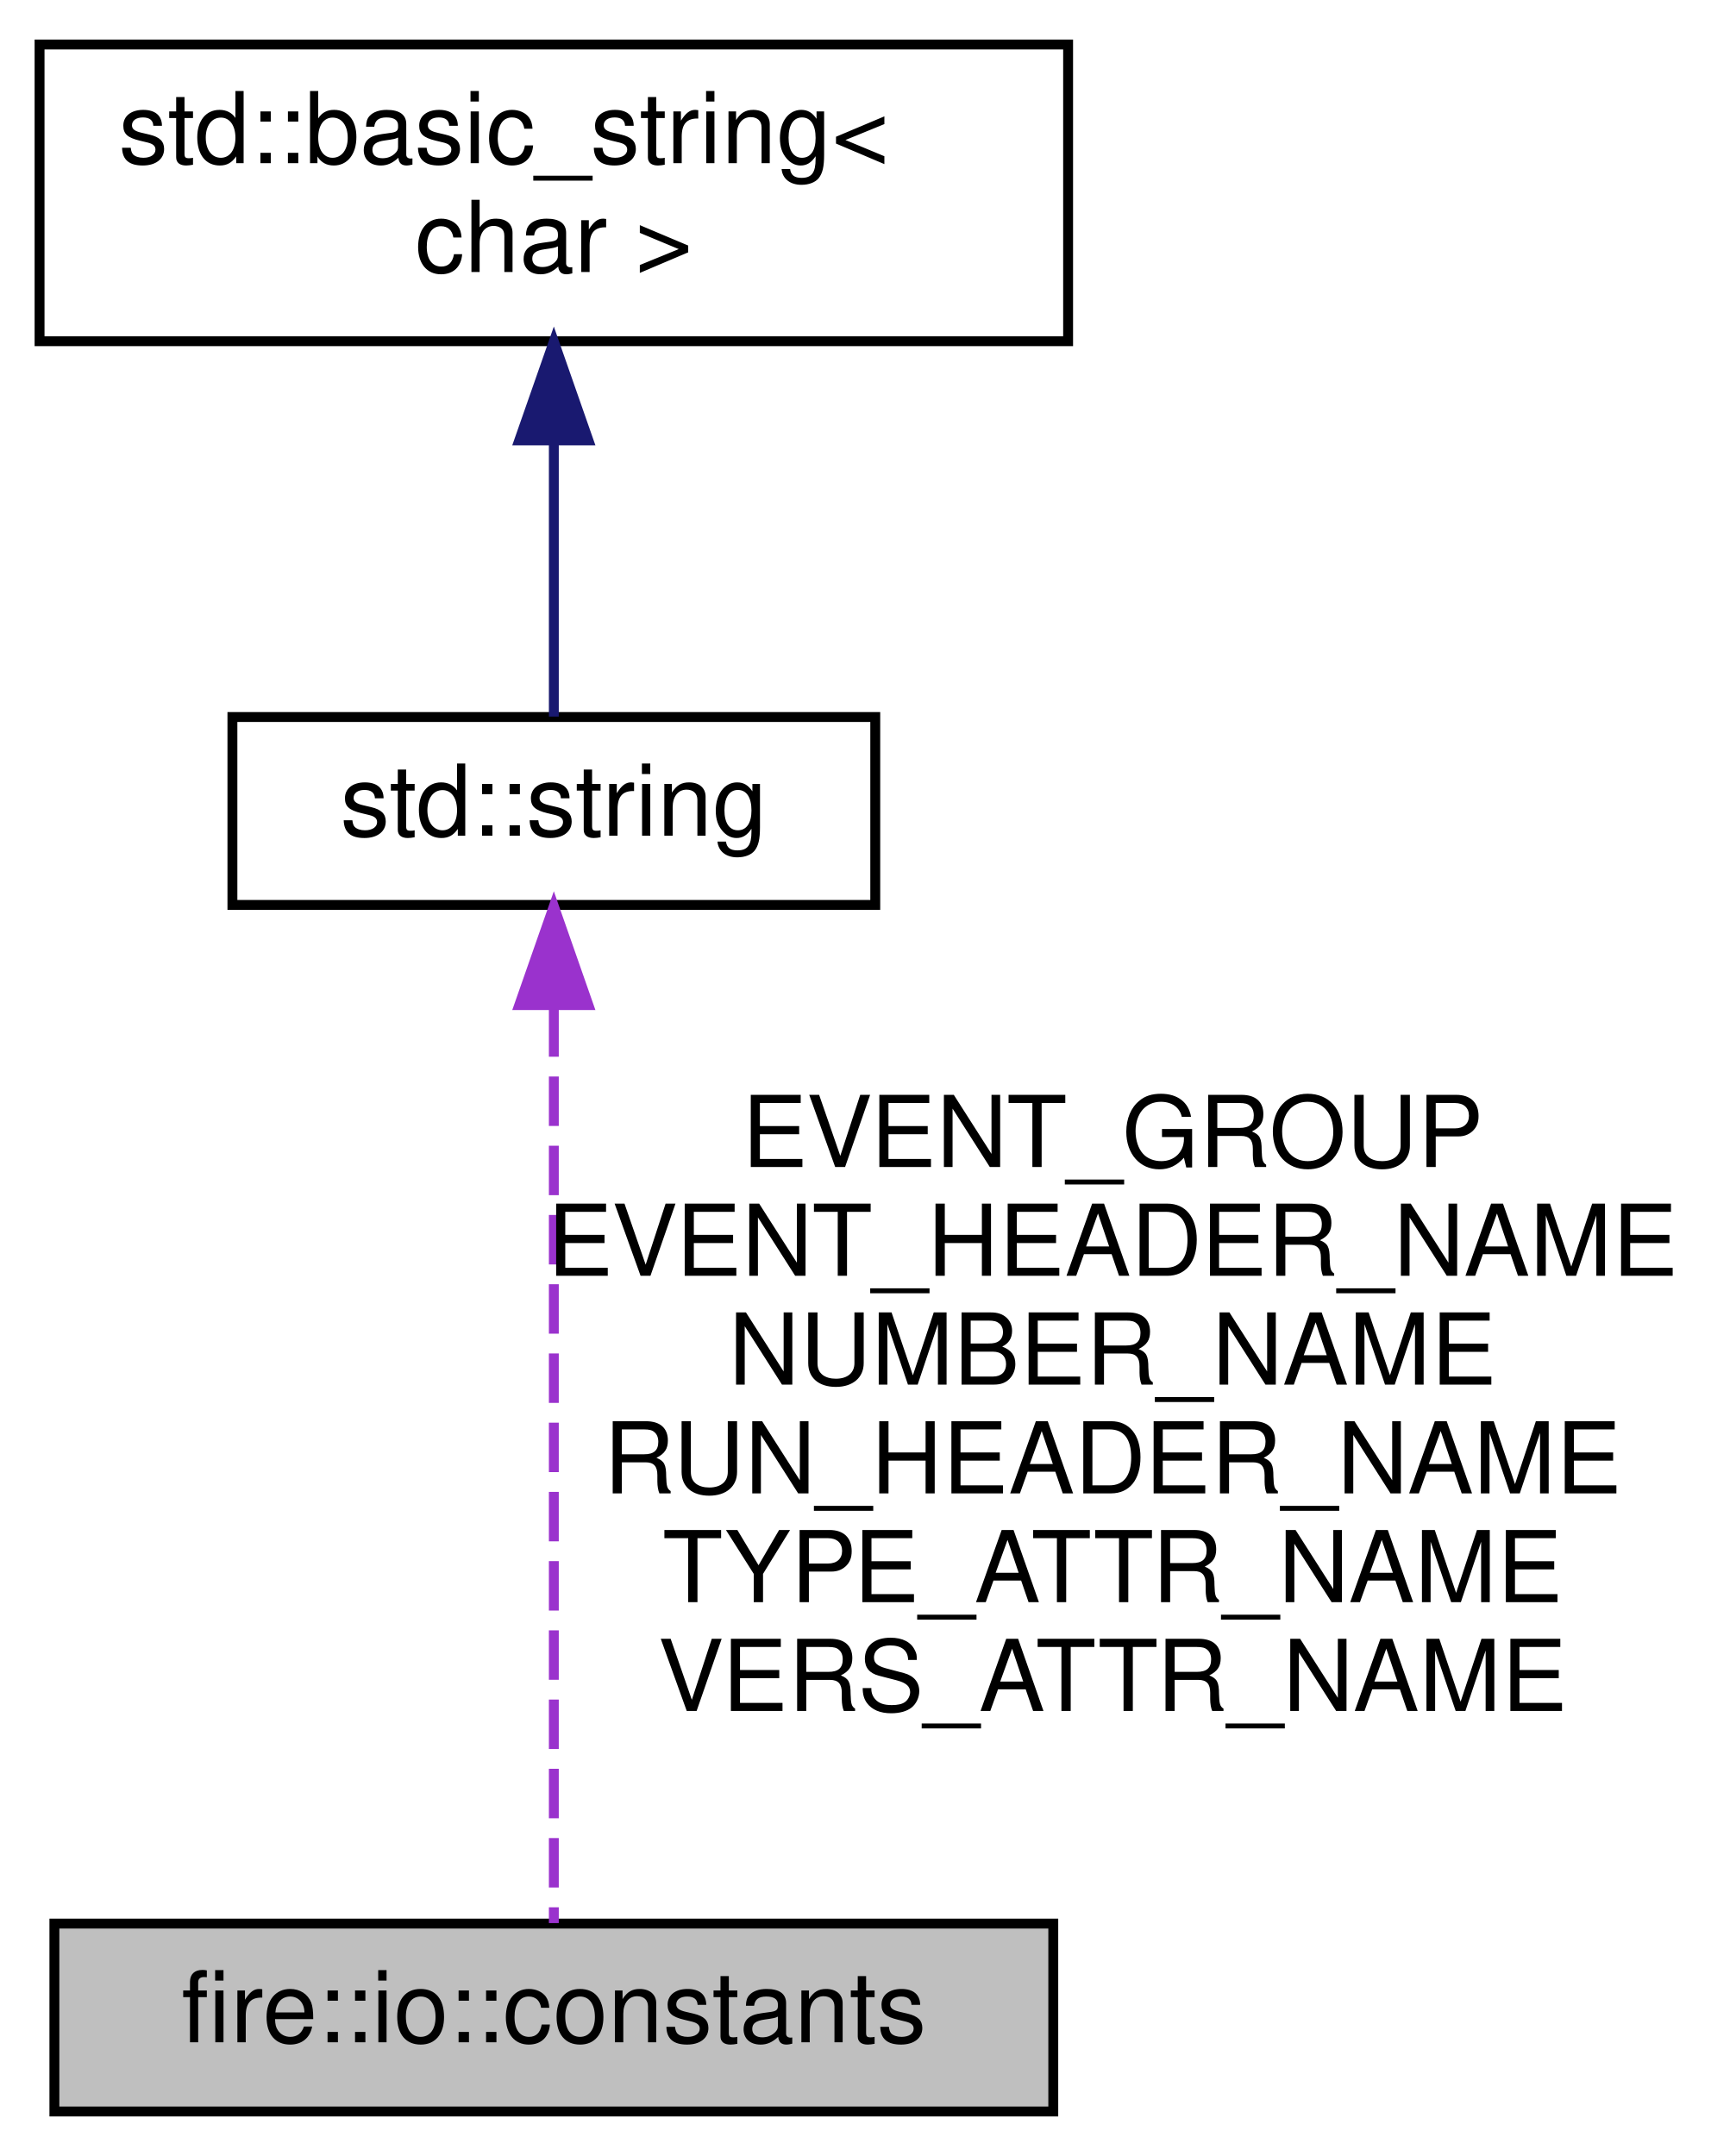
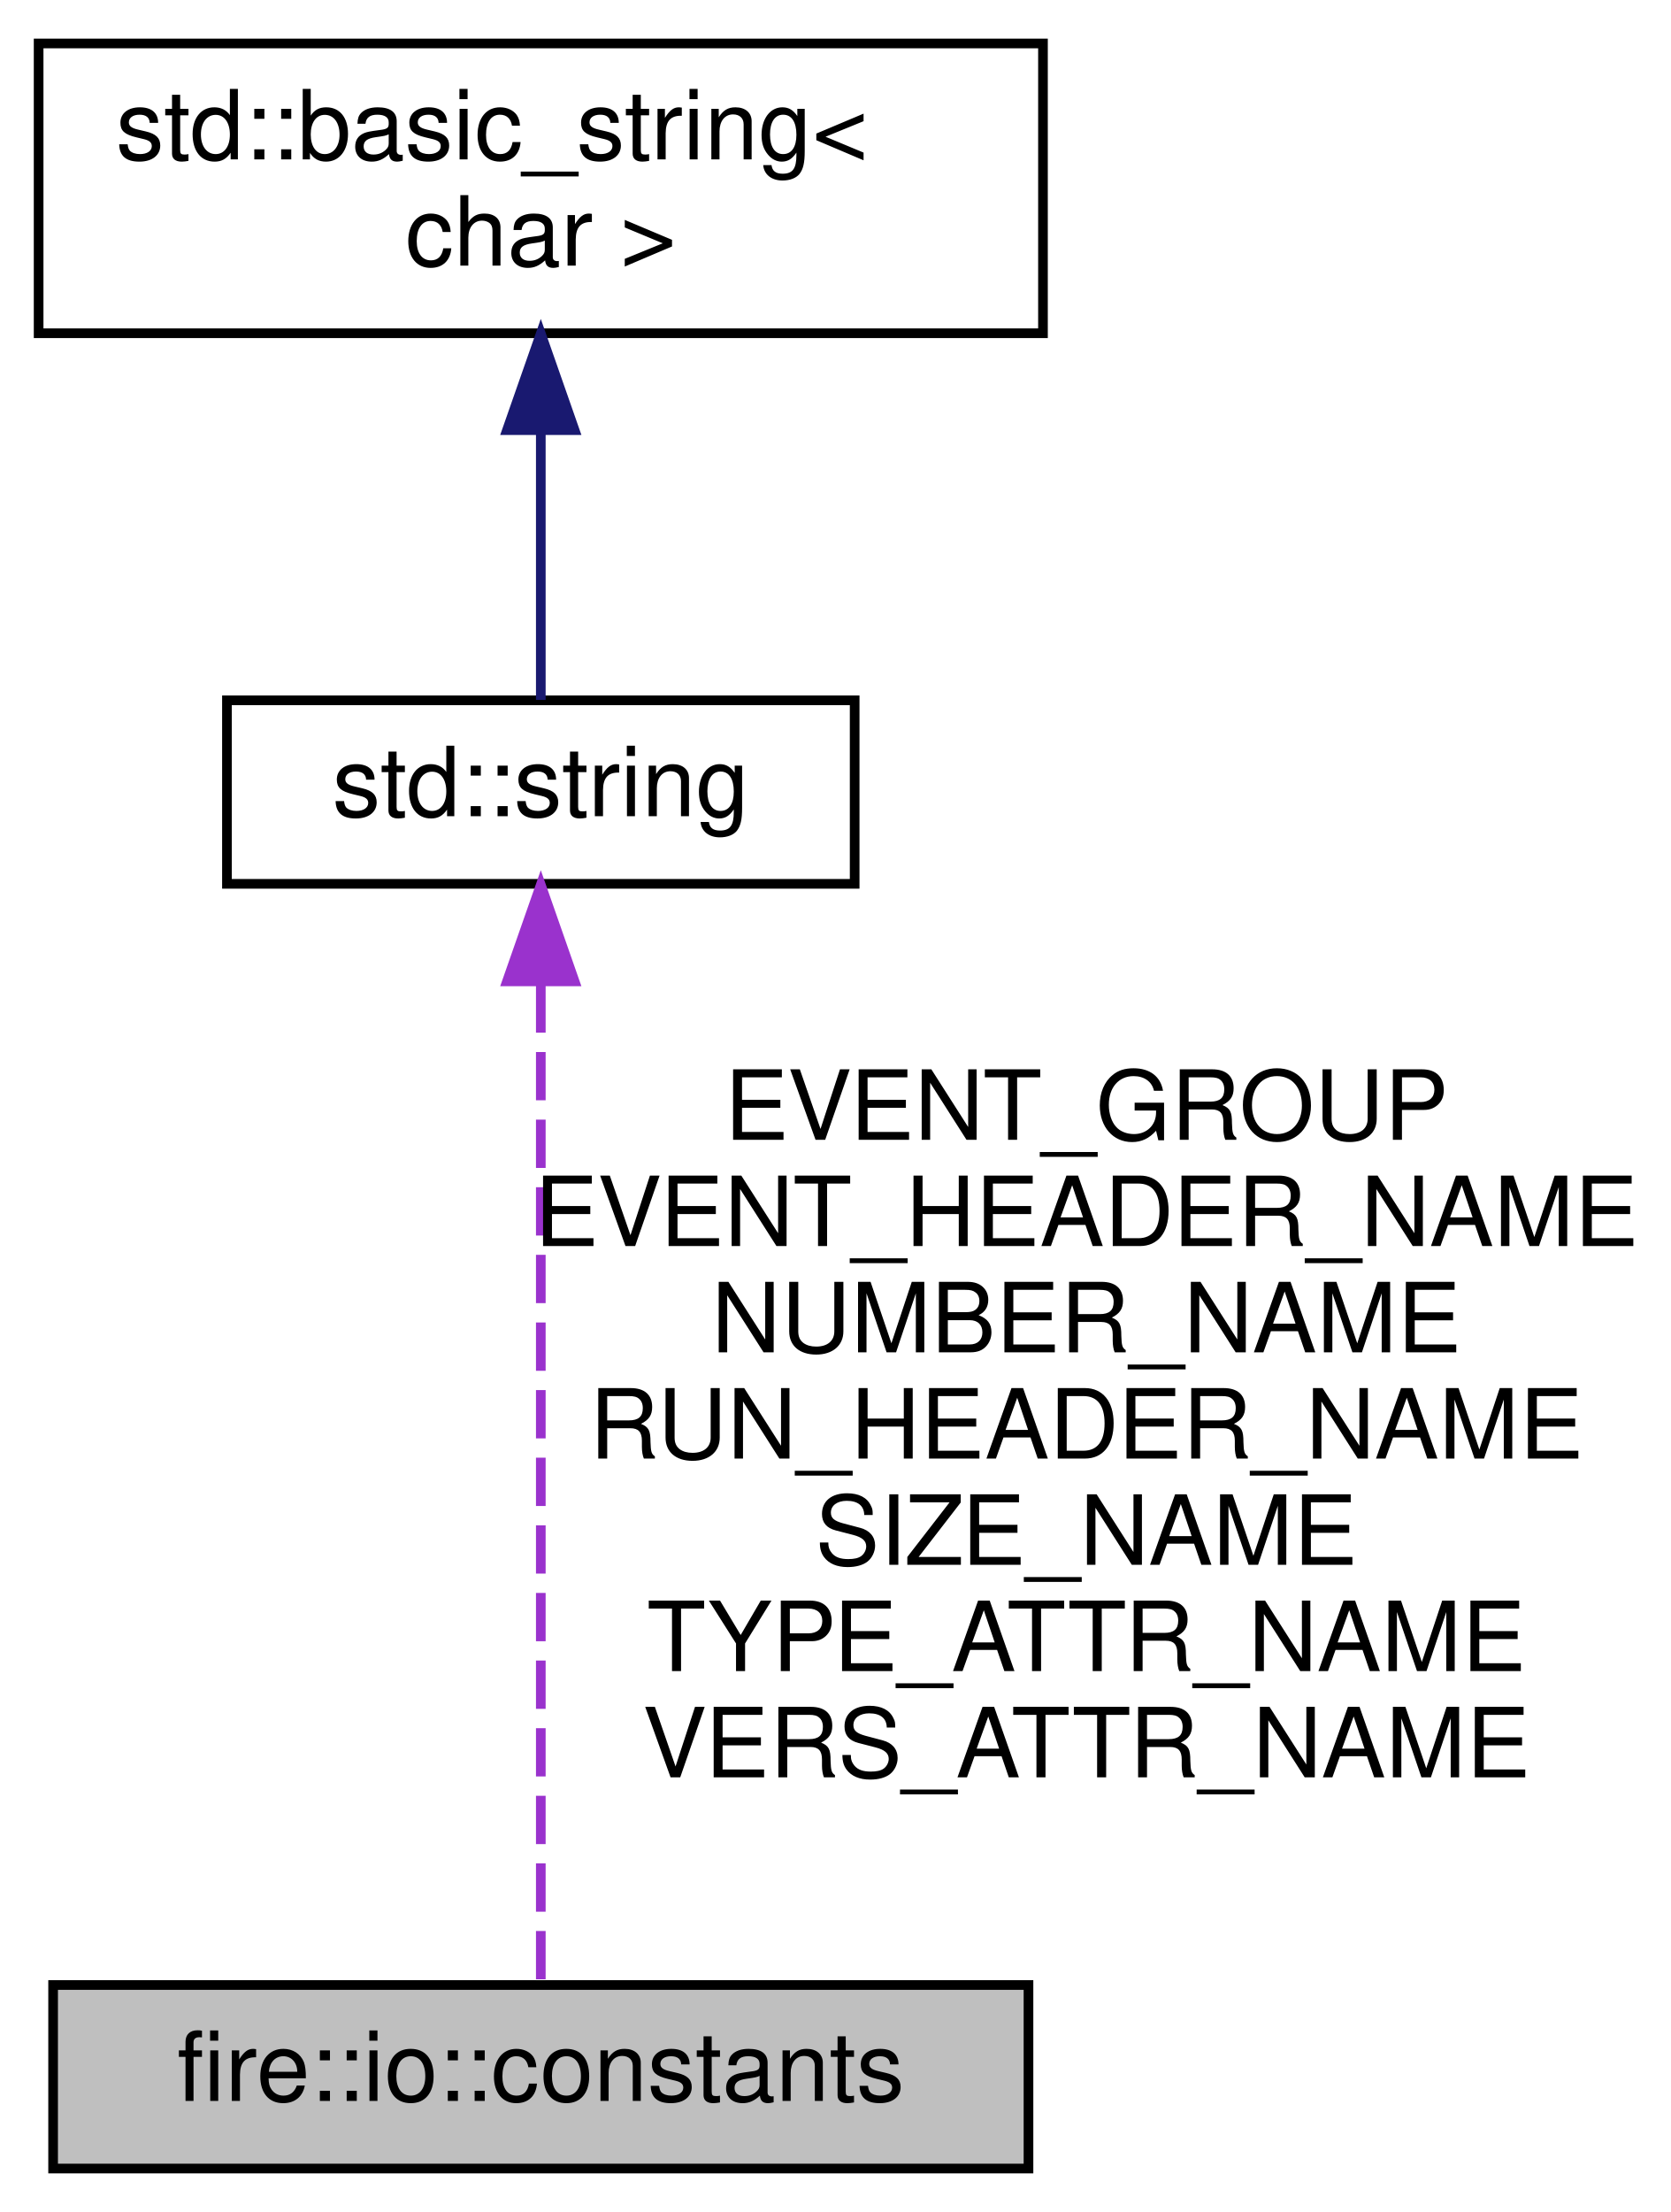
- <svg xmlns="http://www.w3.org/2000/svg" xmlns:xlink="http://www.w3.org/1999/xlink" width="173pt" height="218pt" viewBox="0.00 0.00 173.00 218.00">
-   <g id="graph0" class="graph" transform="scale(1 1) rotate(0) translate(4 214)">
+ <svg xmlns="http://www.w3.org/2000/svg" xmlns:xlink="http://www.w3.org/1999/xlink" width="173pt" height="229pt" viewBox="0.00 0.00 173.00 229.00">
+   <g id="graph0" class="graph" transform="scale(1 1) rotate(0) translate(4 225)">
    <g id="node1" class="node">
      <g id="a_node1">
        <a xlink:title="Structure constants vital to serialization method.">
          <polygon fill="#bfbfbf" stroke="black" points="1.5,-0.5 1.5,-19.5 102.5,-19.5 102.5,-0.5 1.5,-0.5" />
          <text text-anchor="middle" x="52" y="-7.5" font-family="Helvetica,sans-Serif" font-size="10.00">fire::io::constants</text>
        </a>
      </g>
    </g>
    <g id="node2" class="node">
      <g id="a_node2">
        <a target="_parent" xlink:href="http://en.cppreference.com/w/cpp/string/basic_string.html" xlink:title=" ">
-           <polygon fill="none" stroke="black" points="19.5,-122.5 19.5,-141.5 84.5,-141.5 84.5,-122.5 19.5,-122.5" />
-           <text text-anchor="middle" x="52" y="-129.5" font-family="Helvetica,sans-Serif" font-size="10.00">std::string</text>
+           <polygon fill="none" stroke="black" points="19.5,-133.5 19.5,-152.5 84.5,-152.5 84.5,-133.5 19.5,-133.5" />
+           <text text-anchor="middle" x="52" y="-140.5" font-family="Helvetica,sans-Serif" font-size="10.00">std::string</text>
        </a>
      </g>
    </g>
    <g id="edge1" class="edge">
-       <path fill="none" stroke="#9a32cd" stroke-dasharray="5,2" d="M52,-112.15C52,-85.72 52,-38.76 52,-19.55" />
-       <polygon fill="#9a32cd" stroke="#9a32cd" points="48.5,-112.37 52,-122.37 55.5,-112.37 48.5,-112.37" />
-       <text text-anchor="middle" x="108.5" y="-96" font-family="Helvetica,sans-Serif" font-size="10.00"> EVENT_GROUP</text>
-       <text text-anchor="middle" x="108.5" y="-85" font-family="Helvetica,sans-Serif" font-size="10.00">EVENT_HEADER_NAME</text>
-       <text text-anchor="middle" x="108.5" y="-74" font-family="Helvetica,sans-Serif" font-size="10.00">NUMBER_NAME</text>
-       <text text-anchor="middle" x="108.5" y="-63" font-family="Helvetica,sans-Serif" font-size="10.00">RUN_HEADER_NAME</text>
+       <path fill="none" stroke="#9a32cd" stroke-dasharray="5,2" d="M52,-123.09C52,-94.36 52,-40.82 52,-19.8" />
+       <polygon fill="#9a32cd" stroke="#9a32cd" points="48.5,-123.4 52,-133.4 55.5,-123.4 48.5,-123.4" />
+       <text text-anchor="middle" x="108.5" y="-107" font-family="Helvetica,sans-Serif" font-size="10.00"> EVENT_GROUP</text>
+       <text text-anchor="middle" x="108.5" y="-96" font-family="Helvetica,sans-Serif" font-size="10.00">EVENT_HEADER_NAME</text>
+       <text text-anchor="middle" x="108.5" y="-85" font-family="Helvetica,sans-Serif" font-size="10.00">NUMBER_NAME</text>
+       <text text-anchor="middle" x="108.5" y="-74" font-family="Helvetica,sans-Serif" font-size="10.00">RUN_HEADER_NAME</text>
+       <text text-anchor="middle" x="108.5" y="-63" font-family="Helvetica,sans-Serif" font-size="10.00">SIZE_NAME</text>
      <text text-anchor="middle" x="108.5" y="-52" font-family="Helvetica,sans-Serif" font-size="10.00">TYPE_ATTR_NAME</text>
      <text text-anchor="middle" x="108.5" y="-41" font-family="Helvetica,sans-Serif" font-size="10.00">VERS_ATTR_NAME</text>
    </g>
    <g id="node3" class="node">
      <g id="a_node3">
        <a target="_parent" xlink:href="http://en.cppreference.com/w/cpp/string/basic_string.html" xlink:title=" ">
-           <polygon fill="none" stroke="black" points="0,-179.5 0,-209.5 104,-209.5 104,-179.5 0,-179.5" />
-           <text text-anchor="start" x="8" y="-197.5" font-family="Helvetica,sans-Serif" font-size="10.00">std::basic_string&lt;</text>
-           <text text-anchor="middle" x="52" y="-186.5" font-family="Helvetica,sans-Serif" font-size="10.00"> char &gt;</text>
+           <polygon fill="none" stroke="black" points="0,-190.5 0,-220.5 104,-220.5 104,-190.5 0,-190.5" />
+           <text text-anchor="start" x="8" y="-208.5" font-family="Helvetica,sans-Serif" font-size="10.00">std::basic_string&lt;</text>
+           <text text-anchor="middle" x="52" y="-197.5" font-family="Helvetica,sans-Serif" font-size="10.00"> char &gt;</text>
        </a>
      </g>
    </g>
    <g id="edge2" class="edge">
-       <path fill="none" stroke="midnightblue" d="M52,-169.35C52,-159.51 52,-148.78 52,-141.54" />
-       <polygon fill="midnightblue" stroke="midnightblue" points="48.5,-169.47 52,-179.47 55.5,-169.47 48.5,-169.47" />
+       <path fill="none" stroke="midnightblue" d="M52,-180.35C52,-170.51 52,-159.78 52,-152.54" />
+       <polygon fill="midnightblue" stroke="midnightblue" points="48.5,-180.47 52,-190.47 55.5,-180.47 48.5,-180.47" />
    </g>
  </g>
</svg>
